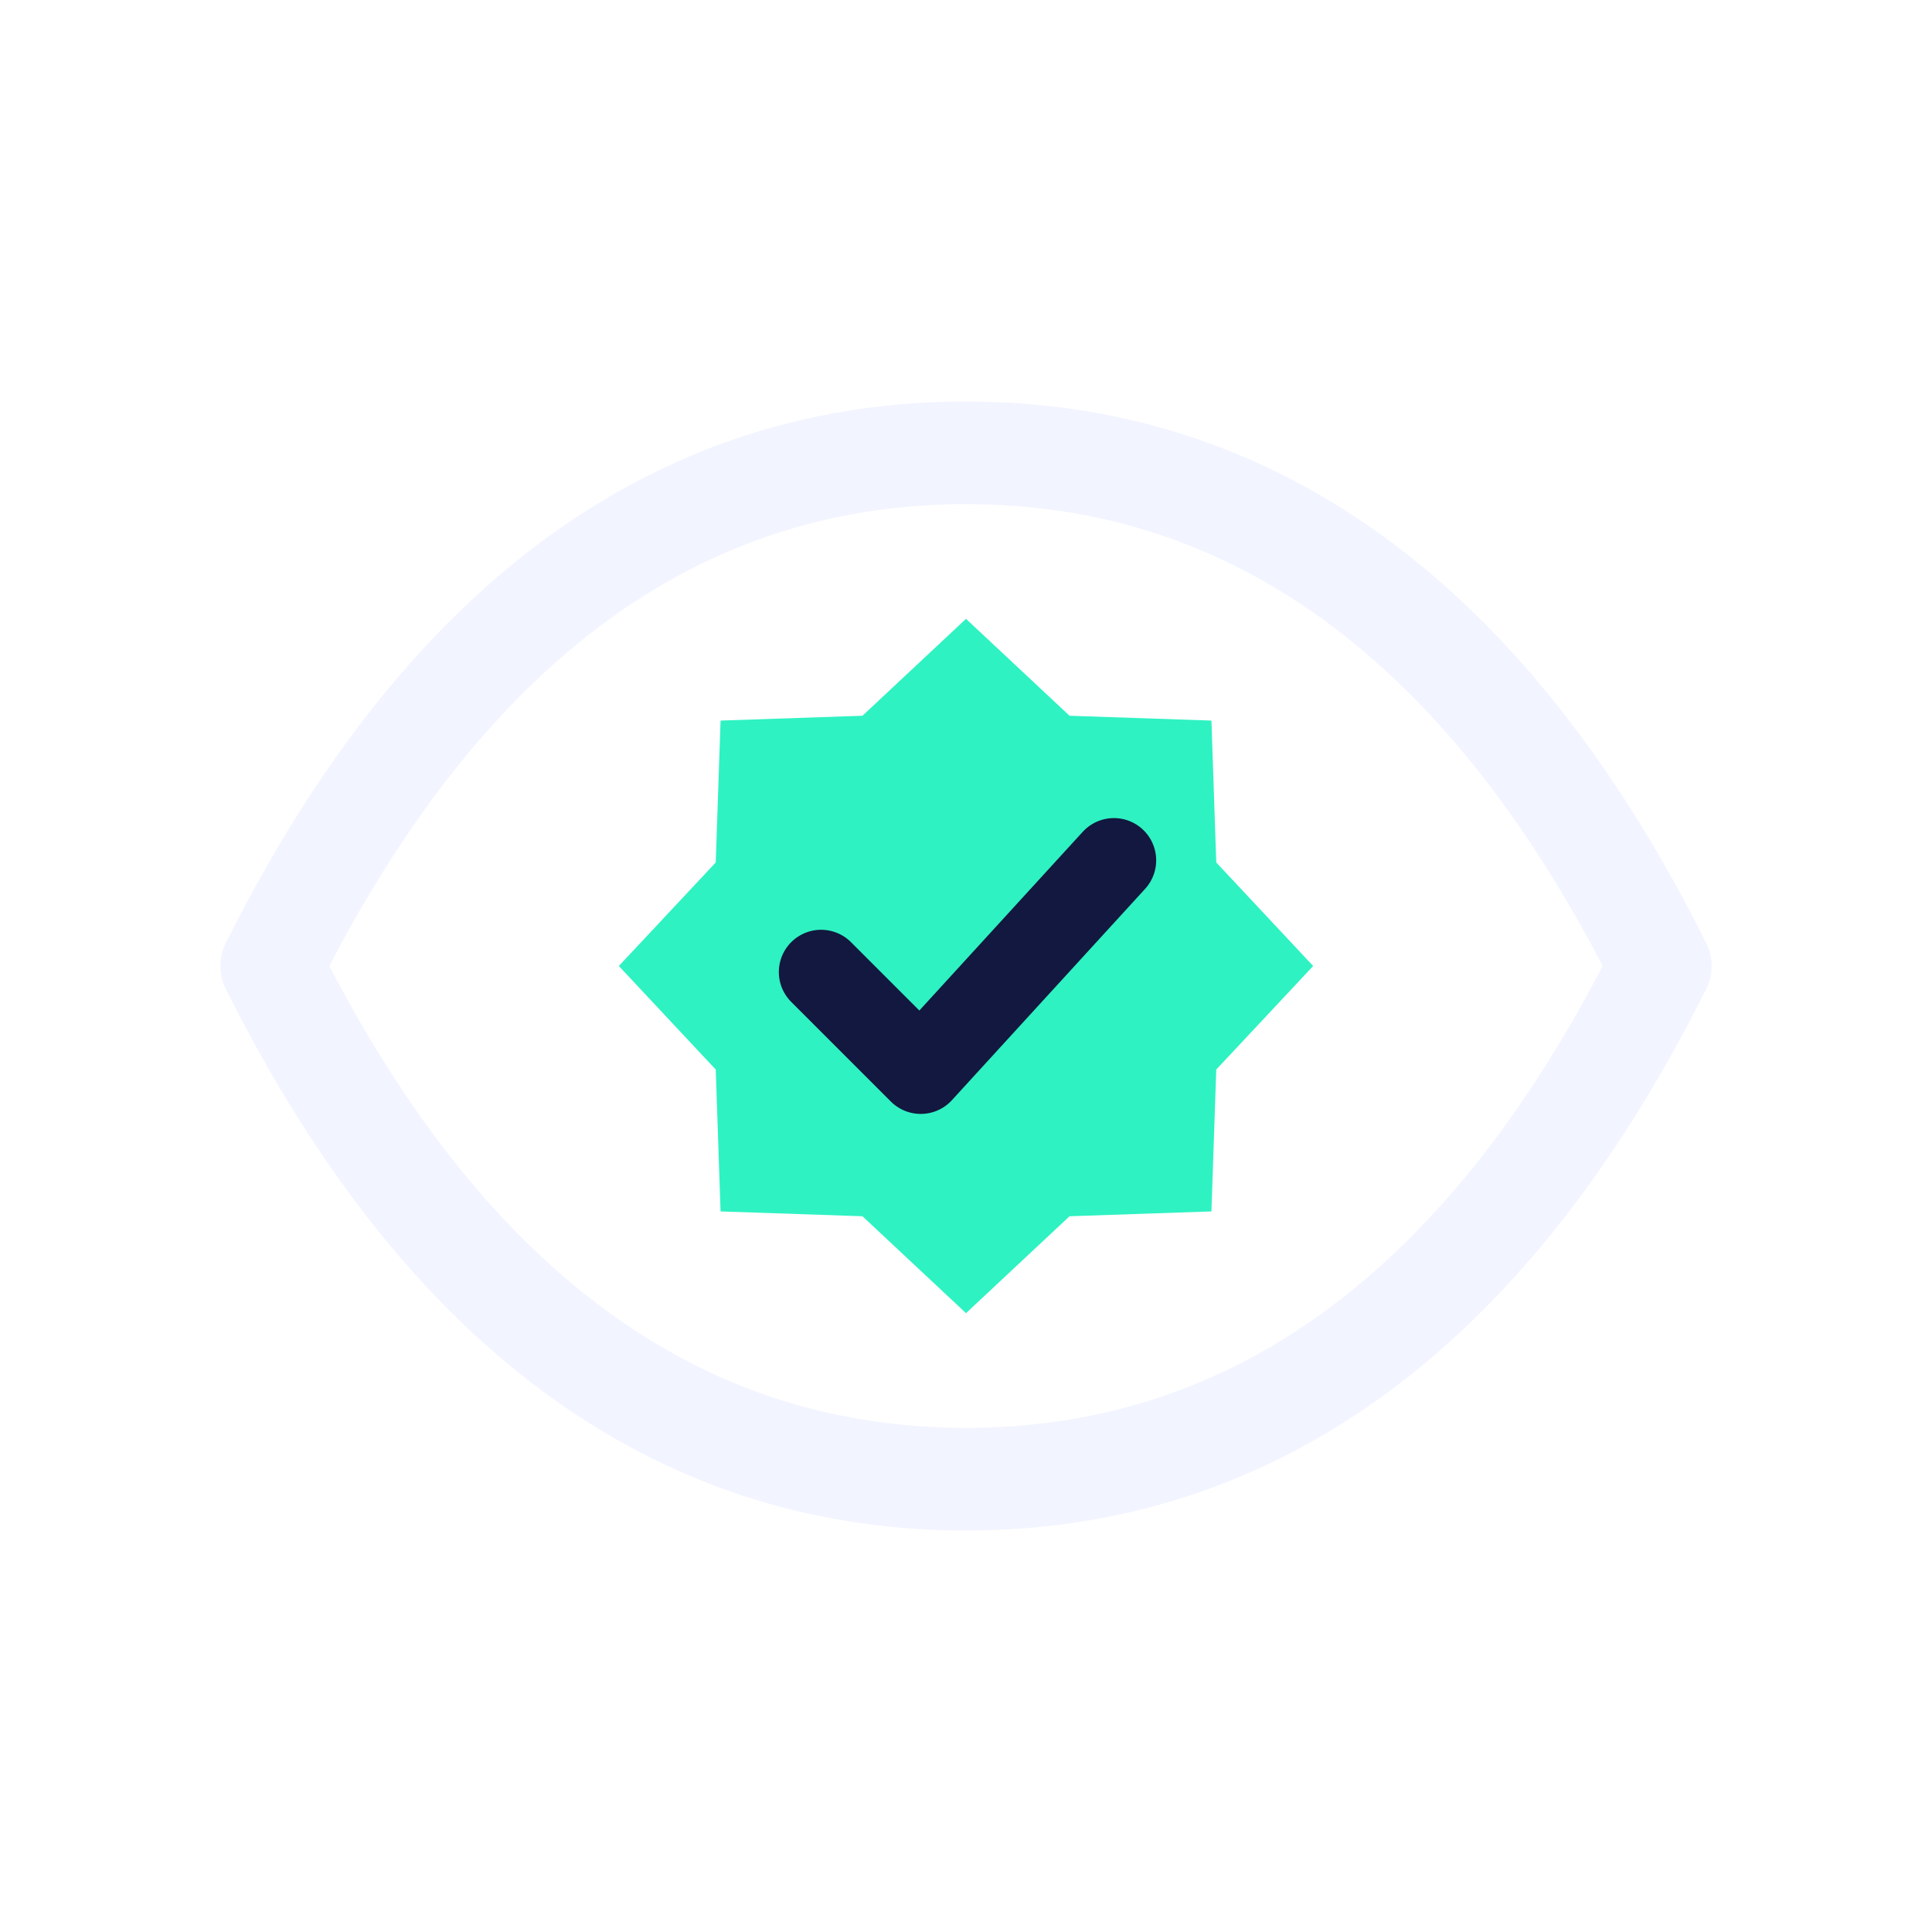
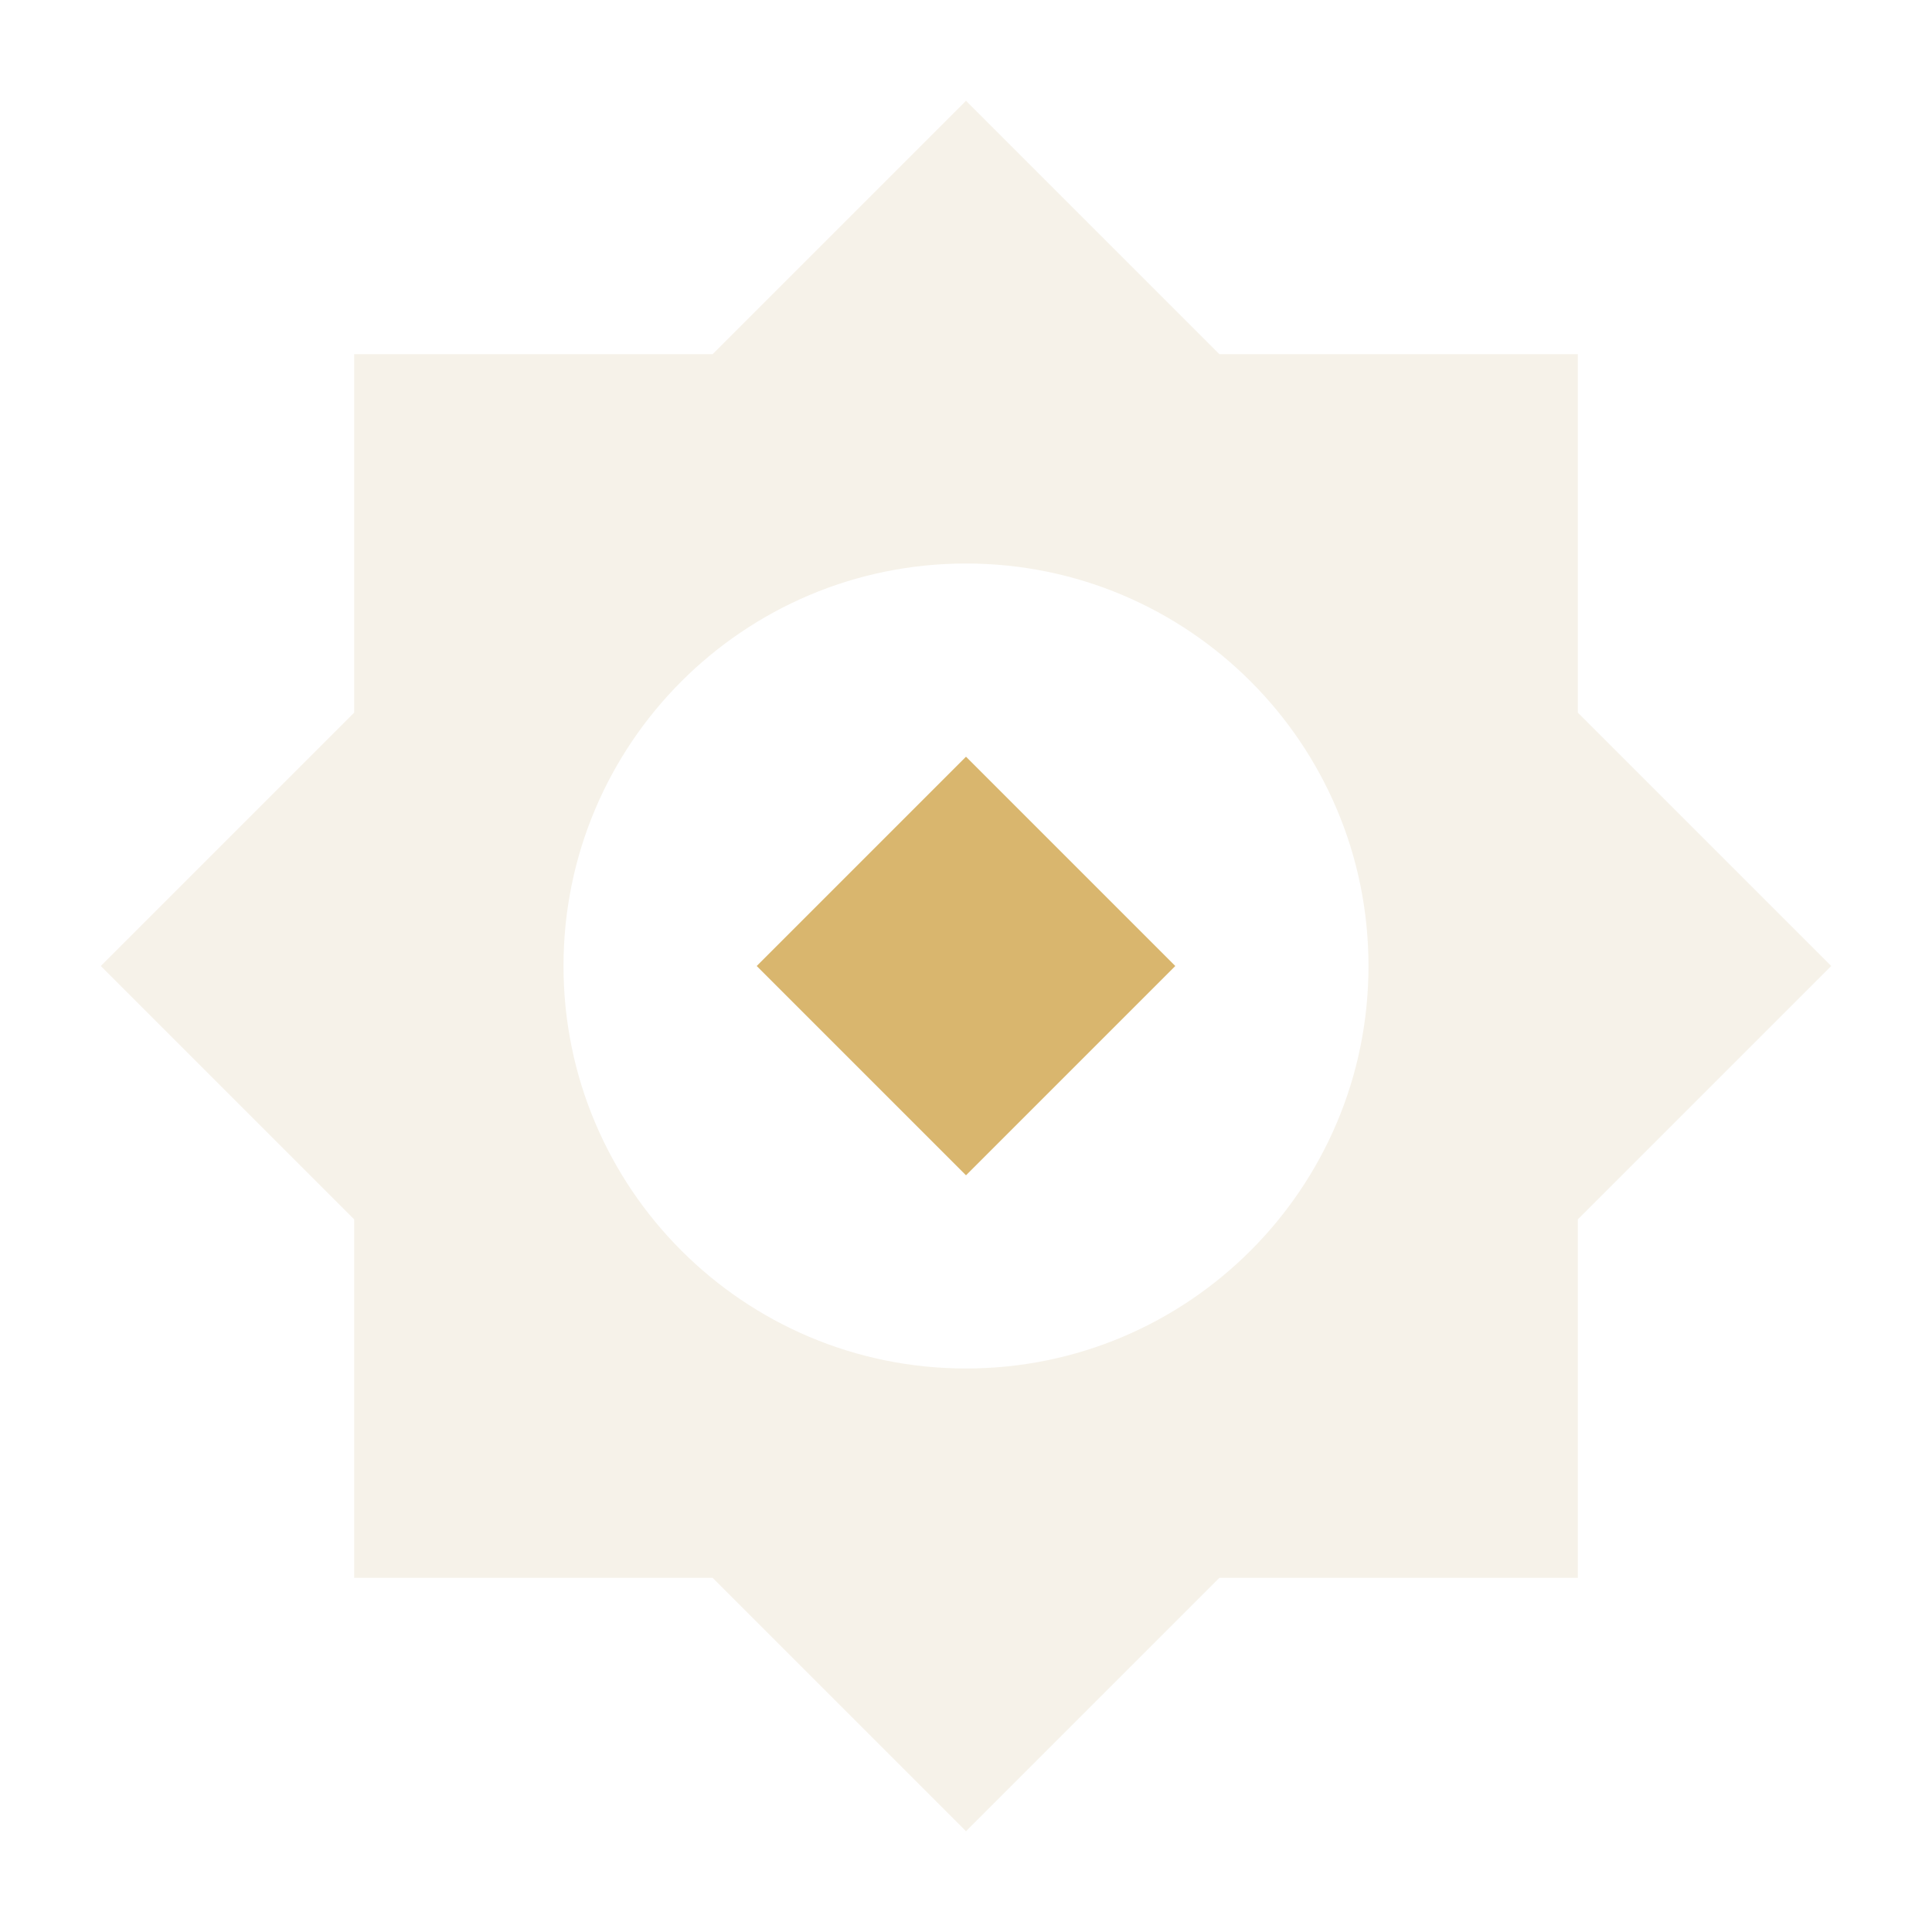
- <svg xmlns="http://www.w3.org/2000/svg" aria-label="بصيرة" viewBox="0 0 64 64">
-   <path fill="none" stroke="#f2f4ff" stroke-linejoin="round" stroke-width="3.4" d="M9 32c6-12 14-17 23-17s17 5 23 17c-6 12-14 17-23 17S15 44 9 32z" />
-   <path fill="#2ef2c2" d="m32 20.5 3.43 3.21 4.7.16.16 4.7L43.5 32l-3.21 3.43-.16 4.7-4.7.16L32 43.5l-3.43-3.21-4.7-.16-.16-4.7L20.5 32l3.21-3.43.16-4.7 4.7-.16Z" />
-   <path fill="none" stroke="#12183f" stroke-linecap="round" stroke-linejoin="round" stroke-width="2.8" d="m27.2 32.2 3.3 3.3 6.4-7" />
+ <svg xmlns="http://www.w3.org/2000/svg" viewBox="0 0 24 24" role="img" aria-label="بصيرة">
+   <path d="M12.000 1.252 L15.148 4.400 L19.600 4.400 L19.600 8.852 L22.748 12.000 L19.600 15.148 L19.600 19.600 L15.148 19.600 L12.000 22.748 L8.852 19.600 L4.400 19.600 L4.400 15.148 L1.252 12.000 L4.400 8.852 L4.400 4.400 L8.852 4.400Z M7 12a5 5 0 1 0 10 0a5 5 0 1 0 -10 0Z" fill="#F6F2E9" fill-rule="evenodd" />
+   <path d="M12 9.4 14.6 12 12 14.6 9.4 12Z" fill="#D9B66E" />
</svg>
